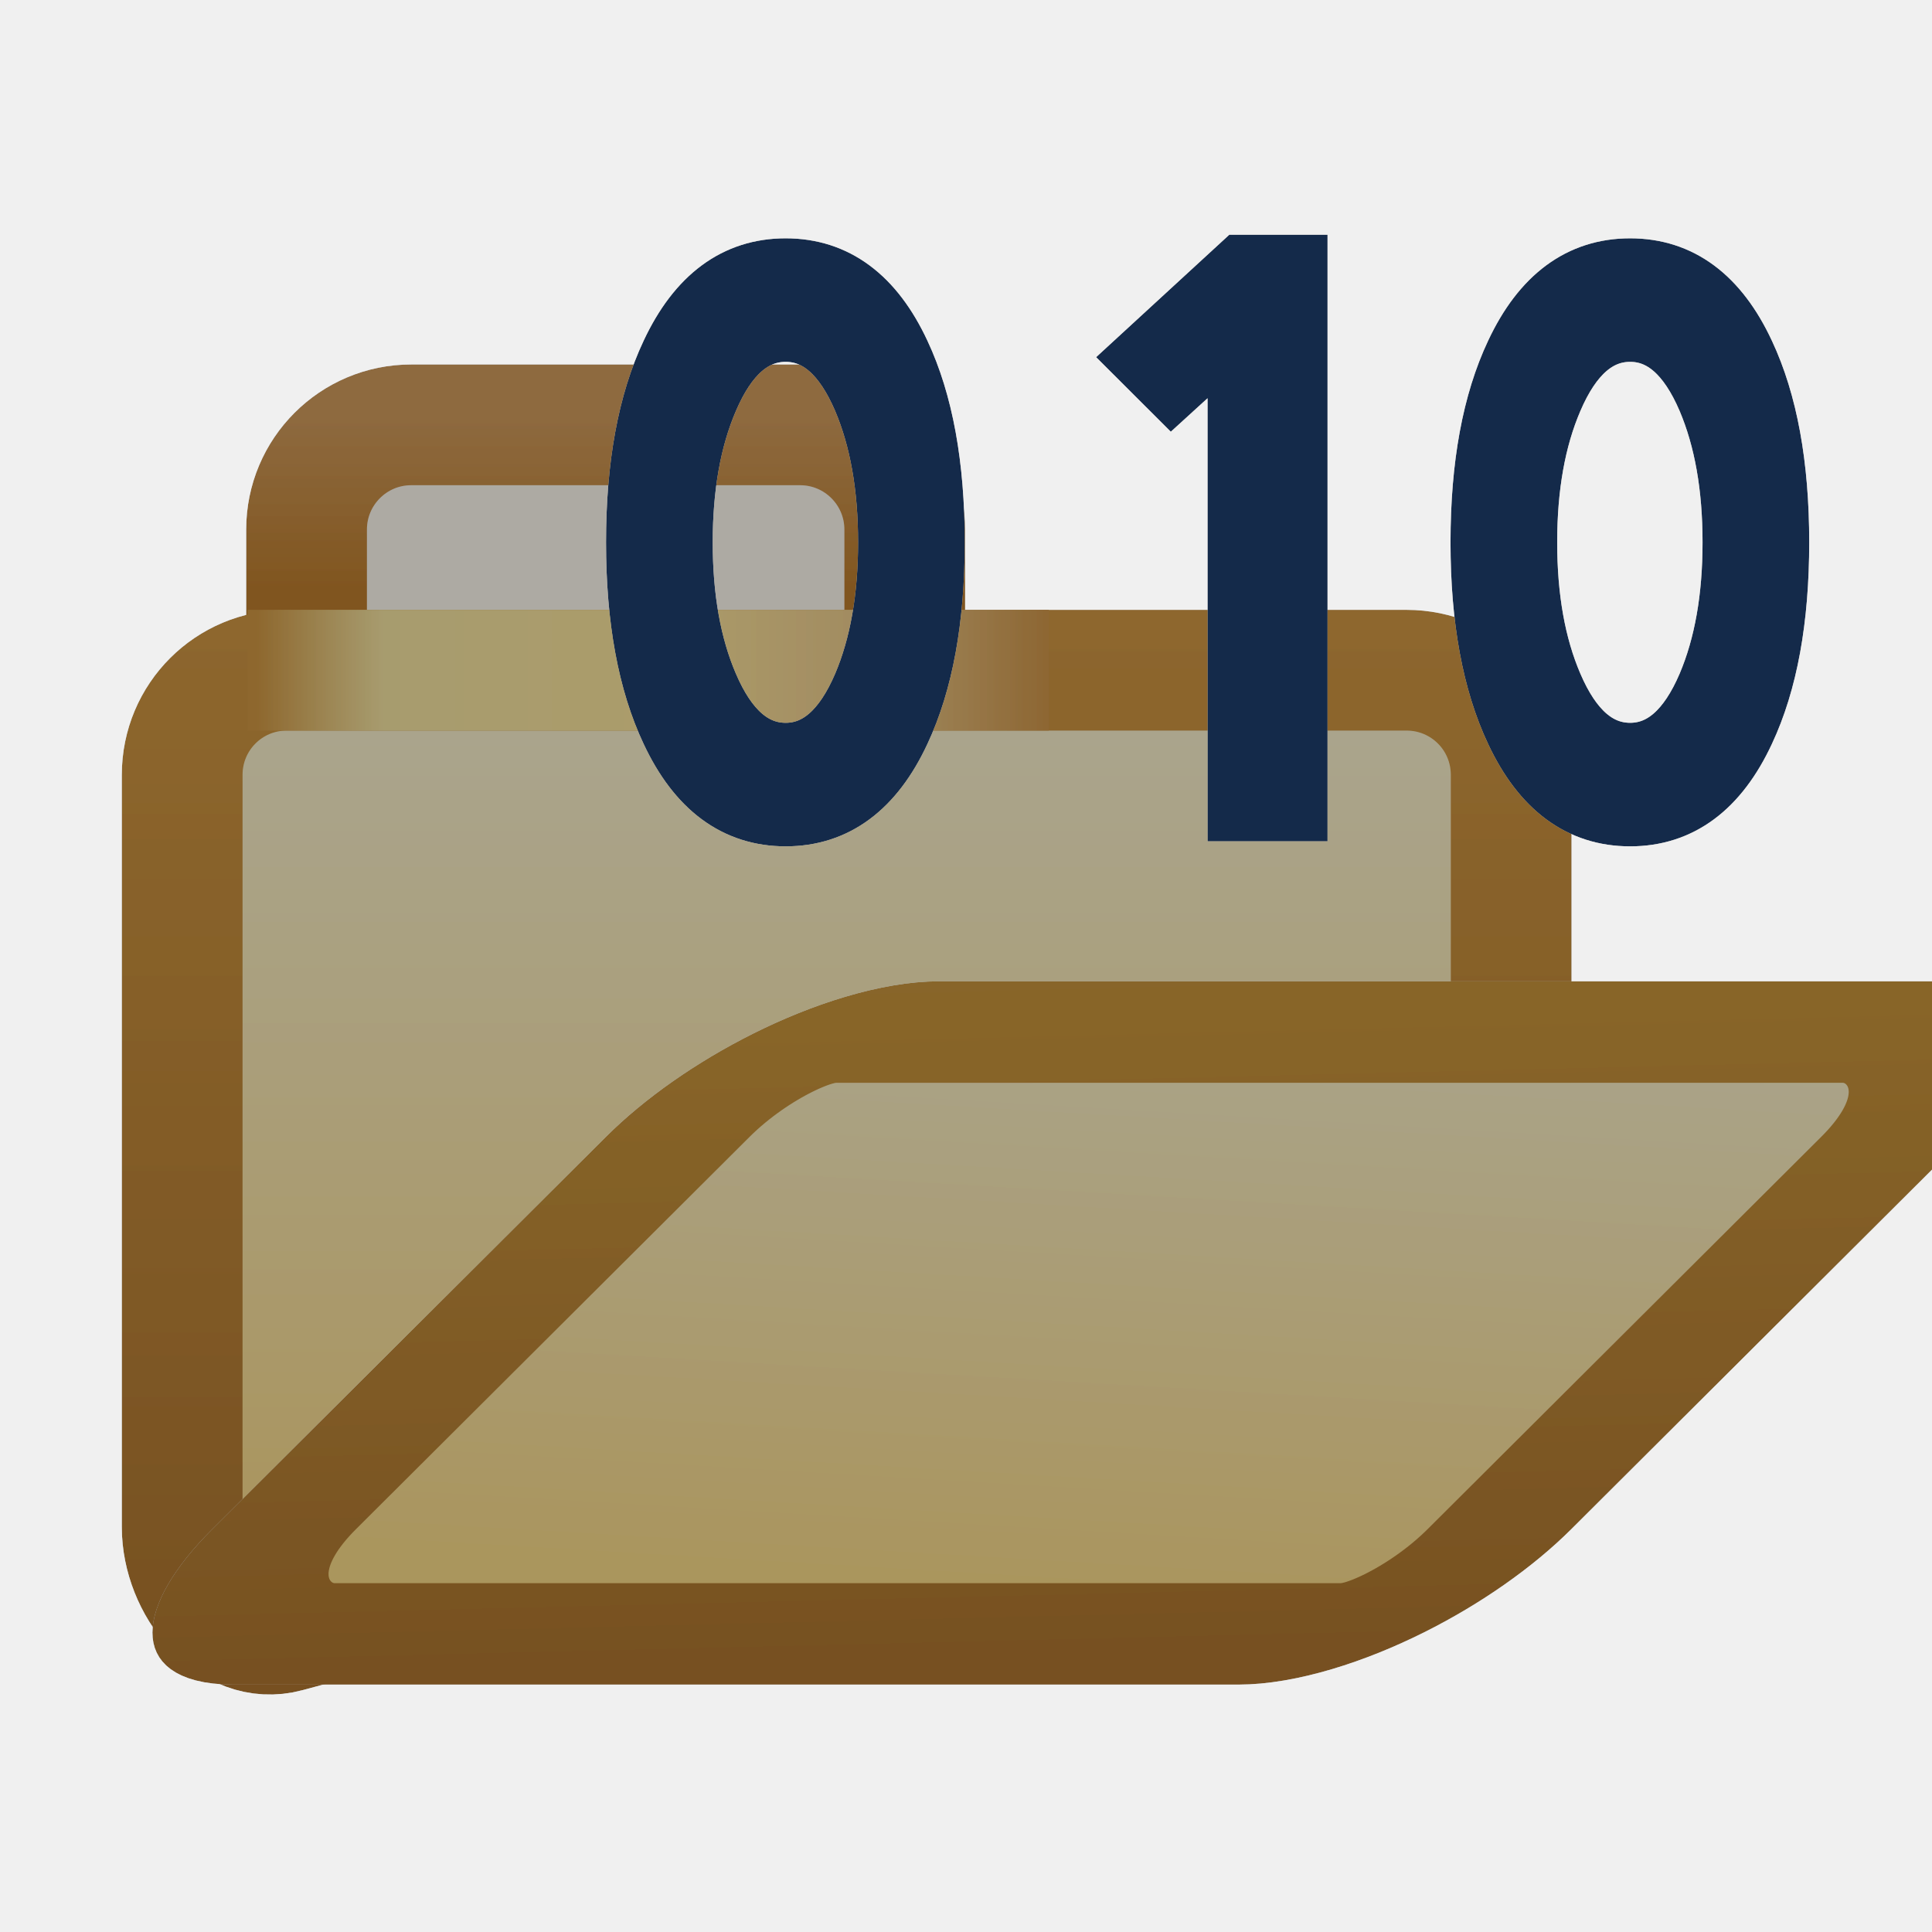
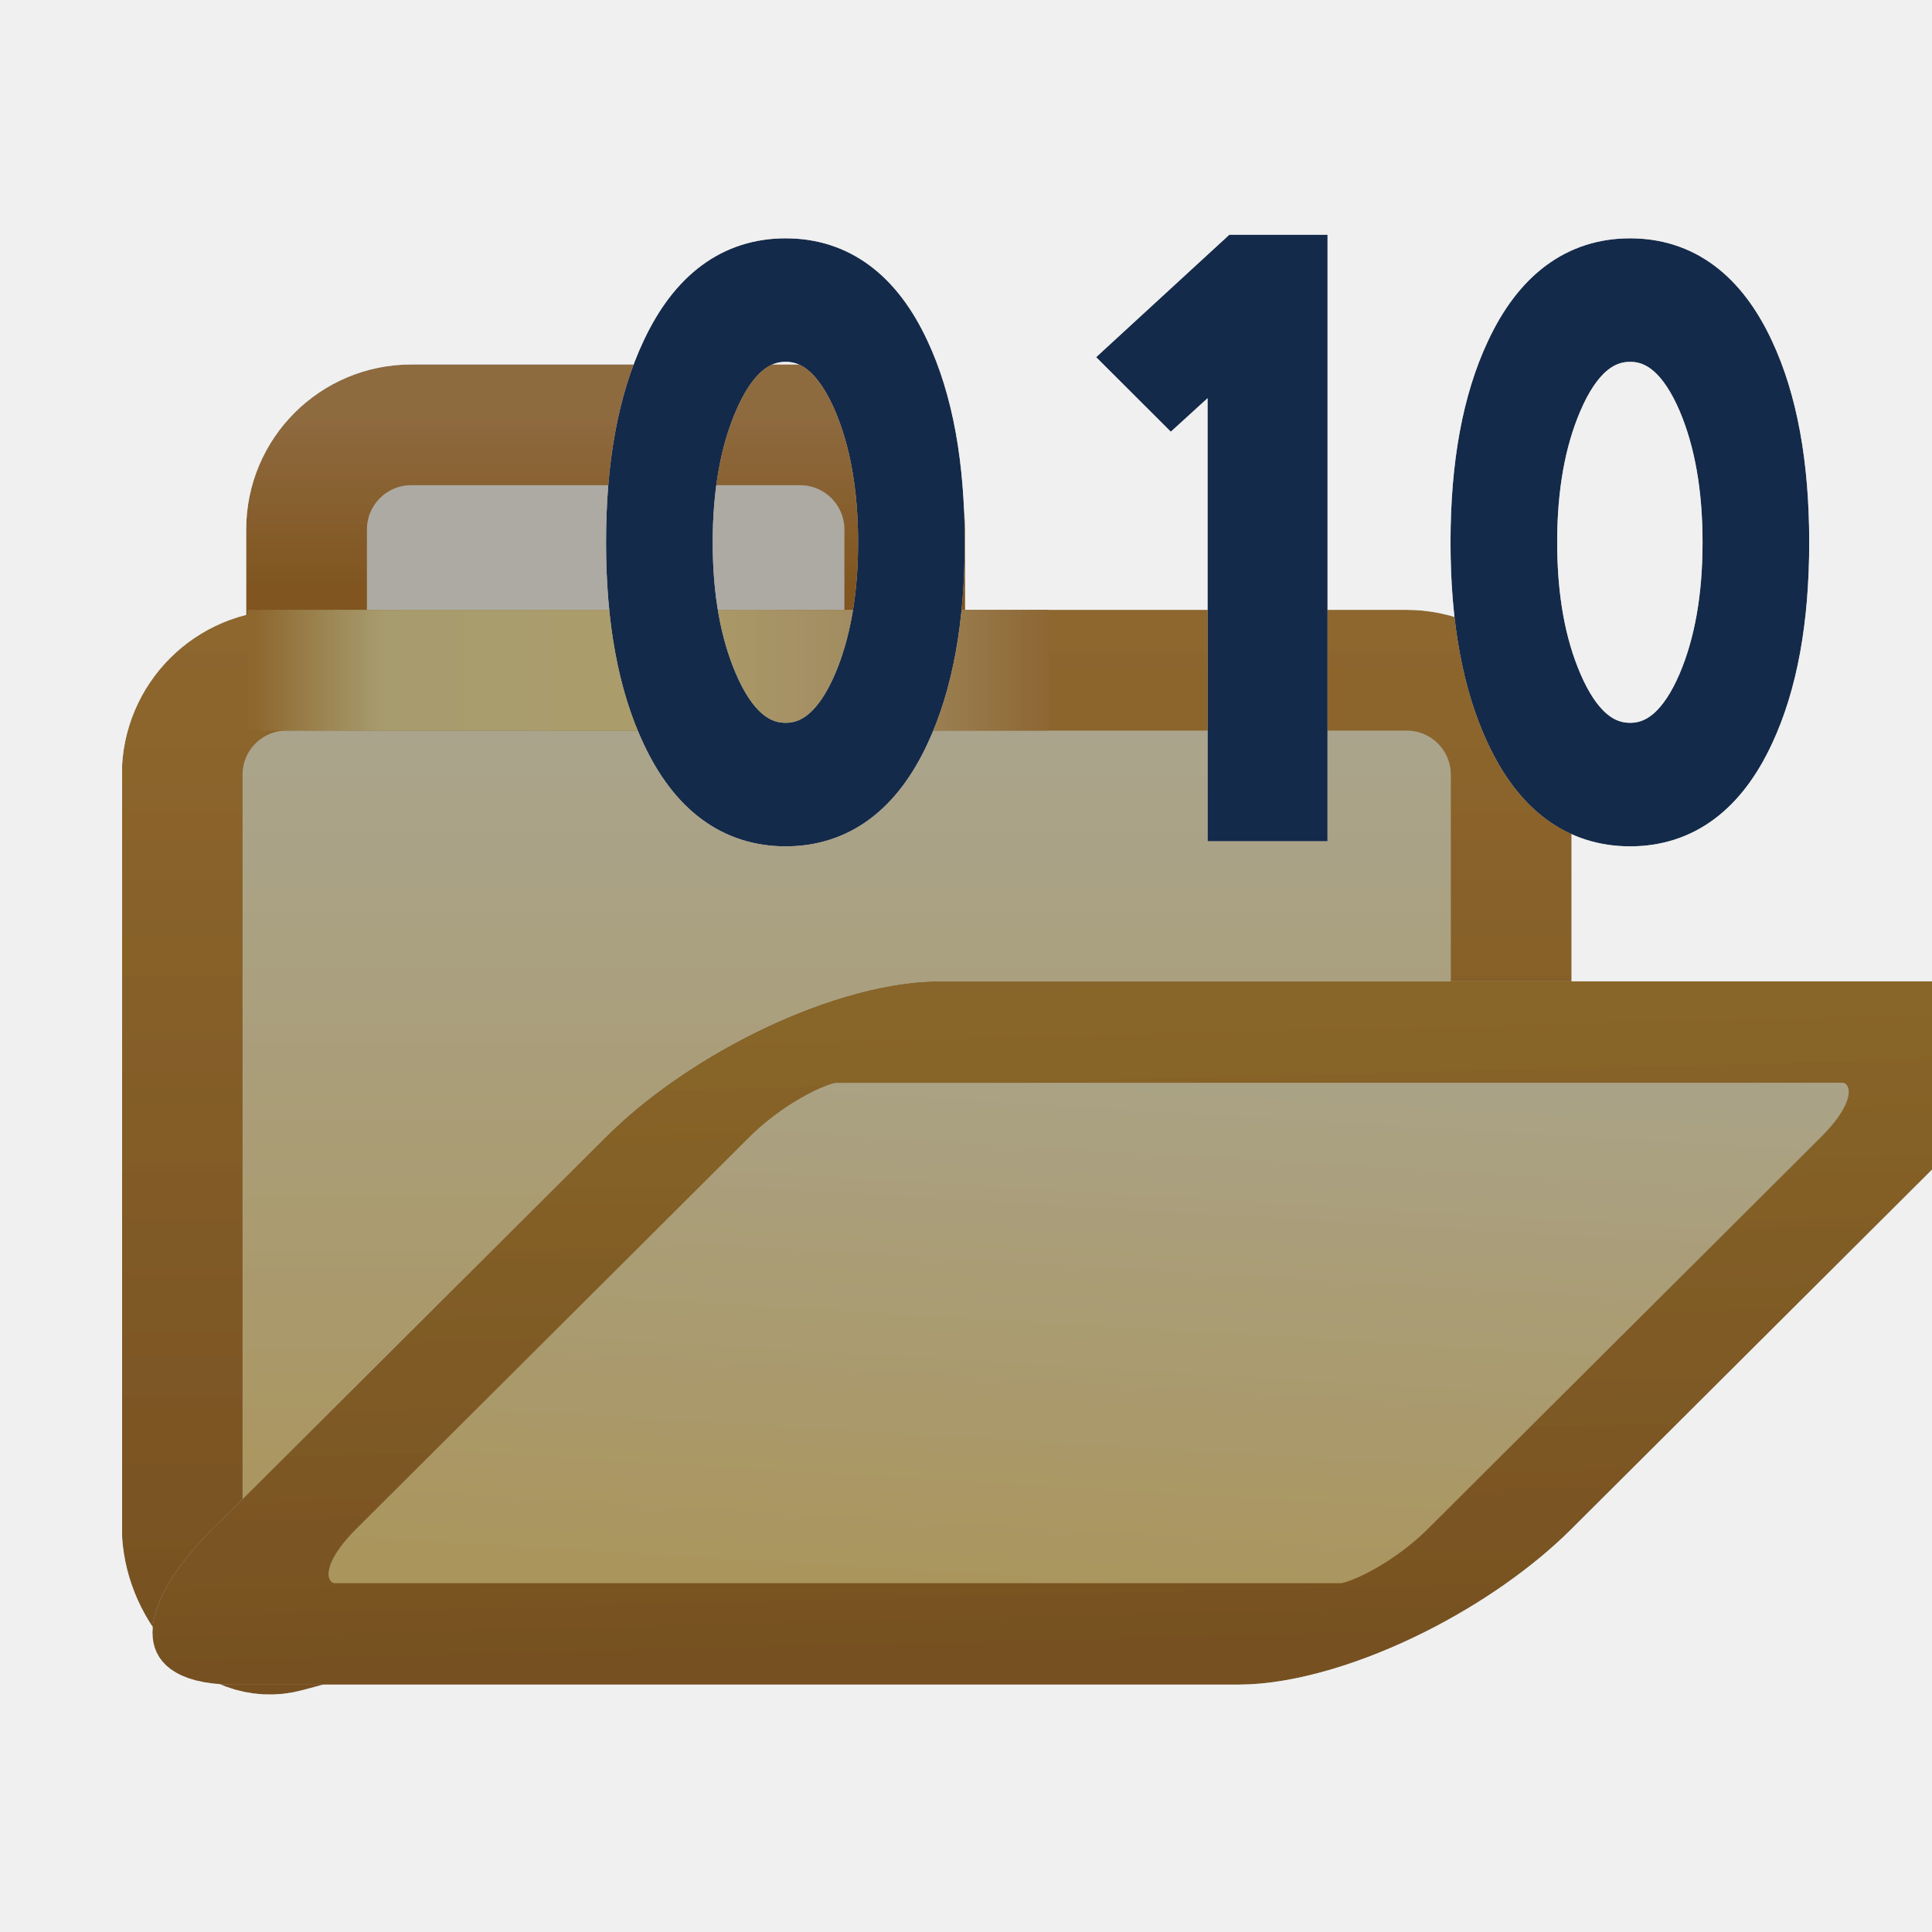
<svg xmlns="http://www.w3.org/2000/svg" xmlns:xlink="http://www.w3.org/1999/xlink" width="16" height="16" id="svg2" version="1.1">
  <defs id="defs4">
    <linearGradient id="linearGradient3973">
      <stop id="stop3975" offset="0" style="stop-color:#f8d078;stop-opacity:1" />
      <stop id="stop3977" offset="1" style="stop-color:#f8f0c8;stop-opacity:1" />
    </linearGradient>
    <linearGradient id="linearGradient3967">
      <stop id="stop3969" offset="0" style="stop-color:#c48a4e;stop-opacity:1;" />
      <stop id="stop3971" offset="1" style="stop-color:#ad6c24;stop-opacity:1" />
    </linearGradient>
    <linearGradient id="linearGradient3955">
      <stop id="stop3957" offset="0" style="stop-color:#c38536;stop-opacity:1" />
      <stop style="stop-color:#f2dc91;stop-opacity:1" offset="0.154" id="stop3959" />
      <stop style="stop-color:#fbdc8b;stop-opacity:1" offset="0.5" id="stop3961" />
      <stop id="stop3963" offset="0.75" style="stop-color:#e6bd7a;stop-opacity:1" />
      <stop id="stop3965" offset="1" style="stop-color:#ba772f;stop-opacity:1" />
    </linearGradient>
    <linearGradient id="linearGradient3949">
      <stop style="stop-color:#9e6627;stop-opacity:1" offset="0" id="stop3951" />
      <stop style="stop-color:#c38536;stop-opacity:1" offset="1" id="stop3953" />
    </linearGradient>
    <linearGradient xlink:href="#linearGradient3967" id="linearGradient3939" gradientUnits="userSpaceOnUse" gradientTransform="translate(-61.36656,1.445386)" x1="531.093" y1="366.789" x2="531.093" y2="371.179" />
    <linearGradient xlink:href="#linearGradient3955" id="linearGradient3945" gradientUnits="userSpaceOnUse" x1="523.008" y1="373.229" x2="543.914" y2="373.229" gradientTransform="translate(-60.5586,1.4188)" />
    <linearGradient xlink:href="#linearGradient3973" id="linearGradient4933" gradientUnits="userSpaceOnUse" gradientTransform="translate(-60.5586,0)" x1="538.006" y1="396.223" x2="538.006" y2="374.212" />
    <linearGradient xlink:href="#linearGradient3949" id="linearGradient4935" gradientUnits="userSpaceOnUse" gradientTransform="translate(-60.5586,0)" x1="548.459" y1="398.988" x2="548.459" y2="373.771" />
-     <filter color-interpolation-filters="sRGB" id="filter4929-6" x="-0.138" width="1.275" y="-0.377" height="1.755">
+     <filter color-interpolation-filters="sRGB" id="filter4929-6" x="-0.334" width="1.669" y="-0.43" height="1.86">
      <feGaussianBlur stdDeviation="3.562" id="feGaussianBlur4931-9" />
    </filter>
    <linearGradient id="linearGradient3973-7-8">
      <stop id="stop3975-4-9" offset="0" style="stop-color:#f8d078;stop-opacity:1" />
      <stop id="stop3977-0-4" offset="1" style="stop-color:#f8f0c8;stop-opacity:1" />
    </linearGradient>
    <linearGradient id="linearGradient4807-2">
      <stop id="stop4809-7" offset="0" style="stop-color:#9e6627;stop-opacity:1" />
      <stop id="stop4811-50" offset="1" style="stop-color:#bc8532;stop-opacity:1" />
    </linearGradient>
    <linearGradient xlink:href="#linearGradient3973-7-8" id="linearGradient7480" gradientUnits="userSpaceOnUse" gradientTransform="matrix(1,0,0,1.416569,344.4538,-4.135427)" x1="537.943" y1="397.561" x2="538.833" y2="381.572" />
    <linearGradient xlink:href="#linearGradient4807-2" id="linearGradient7482" gradientUnits="userSpaceOnUse" gradientTransform="matrix(1,0,0,1.416569,344.4538,-4.135427)" x1="548.459" y1="398.988" x2="548.016" y2="381.198" />
    <mask maskUnits="userSpaceOnUse" id="mask5153">
      <g id="g5155" style="display:inline" transform="matrix(0.8448925,0,0,0.8448925,66.96197,62.98243)">
        <path transform="matrix(1.183583,0,0,1.183583,-79.25503,-74.5449)" id="path5157" d="m 462.776,373.229 29.116,0 c 1.454,0 2.625,1.171 2.625,2.625 l 0,18.769 c 0,1.454 -1.174,2.526 -2.625,2.625 l -29.116,1.987 c -1.451,0.099 -2.625,-1.171 -2.625,-2.625 l 0,-20.756 c 0,-1.454 1.171,-2.625 2.625,-2.625 z" style="fill:#ffffff;fill-opacity:1;stroke:#ffffff;stroke-width:2;stroke-linecap:round;stroke-linejoin:round;stroke-miterlimit:4;stroke-opacity:1;stroke-dashoffset:0;display:inline" />
      </g>
    </mask>
    <mask maskUnits="userSpaceOnUse" id="mask5369">
      <g style="fill:#ffffff;stroke:#ffffff;display:inline" transform="matrix(1.183583,0,0,1.183583,-75.63524,-78.00017)" id="g5371">
        <rect style="fill:#ffffff;fill-opacity:1;stroke:#ffffff;stroke-width:3.028;stroke-linecap:round;stroke-linejoin:round;stroke-miterlimit:4;stroke-opacity:1;stroke-dasharray:none;stroke-dashoffset:0;display:inline" id="rect5373" width="15" height="16.625" x="463.743" y="368.495" rx="2.625" ry="2.625" />
        <path style="fill:#ffffff;fill-opacity:1;stroke:#ffffff;stroke-width:3.028;stroke-linecap:round;stroke-linejoin:round;stroke-miterlimit:4;stroke-opacity:1;stroke-dasharray:none;stroke-dashoffset:0" d="m 463.249,374.648 28.076,0 c 1.454,0 2.625,1.171 2.625,2.625 l 0,11.294 c 0,1.454 -1.221,2.246 -2.625,2.625 l -28.076,7.57 c -1.404,0.379 -2.625,-1.171 -2.625,-2.625 l 0,-18.864 c 0,-1.454 1.171,-2.625 2.625,-2.625 z" id="path5375" />
        <path style="fill:#ffffff;stroke:#ffffff;stroke-width:3.028;stroke-linecap:butt;stroke-linejoin:miter;stroke-miterlimit:4;stroke-opacity:1;stroke-dasharray:none" d="m 462.262,374.648 20.094,0" id="path5377" />
      </g>
    </mask>
-     <filter id="filter6147" x="-0.09" width="1.18" y="-0.18" height="1.361">
-       <feGaussianBlur stdDeviation="1.273" id="feGaussianBlur6149" />
-     </filter>
-     <filter style="color-interpolation-filters:sRGB;" id="filter4192">
-       <feComposite in2="SourceGraphic" operator="arithmetic" k1="0" k2="1" result="composite1" id="feComposite4194" />
+     <filter style="color-interpolation-filters:sRGB;" id="filter4192" x="-0.045" y="-0.05" width="1.091" height="1.1">
+       <feComposite in2="SourceGraphic" operator="arithmetic" k1="0" k2="1" result="composite1" id="feComposite4194" k3="0" k4="0" />
      <feColorMatrix in="composite1" values="1" type="saturate" result="colormatrix1" id="feColorMatrix4196" />
      <feFlood flood-opacity="1" flood-color="rgb(111, 111, 111)" result="flood1" id="feFlood4198" />
      <feBlend in="flood1" in2="colormatrix1" mode="multiply" result="blend1" id="feBlend4200" />
      <feBlend in2="blend1" mode="screen" result="blend2" id="feBlend4202" />
      <feColorMatrix in="blend2" values="1" type="saturate" result="colormatrix2" id="feColorMatrix4204" />
-       <feComposite in="colormatrix2" in2="SourceGraphic" operator="in" k2="1" result="composite2" id="feComposite4206" />
+       <feComposite in="colormatrix2" in2="SourceGraphic" operator="in" result="composite2" id="feComposite4206" />
    </filter>
-     <filter style="color-interpolation-filters:sRGB;" id="filter4208">
-       <feComposite in2="SourceGraphic" operator="arithmetic" k1="0" k2="1" result="composite1" id="feComposite4210" />
+     <filter style="color-interpolation-filters:sRGB;" id="filter4208" x="-0.195" y="-0.475" width="1.391" height="1.867">
+       <feComposite in2="SourceGraphic" operator="arithmetic" k1="0" k2="1" result="composite1" id="feComposite4210" k3="0" k4="0" />
      <feColorMatrix in="composite1" values="1" type="saturate" result="colormatrix1" id="feColorMatrix4212" />
      <feFlood flood-opacity="1" flood-color="rgb(111, 111, 111)" result="flood1" id="feFlood4214" />
      <feBlend in="flood1" in2="colormatrix1" mode="multiply" result="blend1" id="feBlend4216" />
      <feBlend in2="blend1" mode="screen" result="blend2" id="feBlend4218" />
      <feColorMatrix in="blend2" values="1" type="saturate" result="colormatrix2" id="feColorMatrix4220" />
-       <feComposite in="colormatrix2" in2="SourceGraphic" operator="in" k2="1" result="composite2" id="feComposite4222" />
+       <feComposite in="colormatrix2" in2="SourceGraphic" operator="in" result="composite2" id="feComposite4222" />
    </filter>
-     <filter style="color-interpolation-filters:sRGB;" id="filter4224">
-       <feComposite in2="SourceGraphic" operator="arithmetic" k1="0" k2="1" result="composite1" id="feComposite4226" />
+     <filter style="color-interpolation-filters:sRGB;" id="filter4224" x="-0.041" y="-0.013" width="1.093" height="1.037">
+       <feComposite in2="SourceGraphic" operator="arithmetic" k1="0" k2="1" result="composite1" id="feComposite4226" k3="0" k4="0" />
      <feColorMatrix in="composite1" values="1" type="saturate" result="colormatrix1" id="feColorMatrix4228" />
      <feFlood flood-opacity="1" flood-color="rgb(111, 111, 111)" result="flood1" id="feFlood4230" />
      <feBlend in="flood1" in2="colormatrix1" mode="multiply" result="blend1" id="feBlend4232" />
      <feBlend in2="blend1" mode="screen" result="blend2" id="feBlend4234" />
      <feColorMatrix in="blend2" values="1" type="saturate" result="colormatrix2" id="feColorMatrix4236" />
-       <feComposite in="colormatrix2" in2="SourceGraphic" operator="in" k2="1" result="composite2" id="feComposite4238" />
+       <feComposite in="colormatrix2" in2="SourceGraphic" operator="in" result="composite2" id="feComposite4238" />
    </filter>
  </defs>
  <g id="layer1" style="display:inline" transform="translate(0,-1036.362)">
    <g transform="matrix(0.279033,0,0,0.279033,-129.5116,939.9464)" style="display:inline" id="g13862">
      <g transform="matrix(1.183583,0,0,1.183583,-75.63524,-78.00017)" id="g13813" style="filter:url(#filter4192)">
        <rect style="fill:#fdf7eb;fill-opacity:1;stroke:url(#linearGradient3939);stroke-width:3.028;stroke-linecap:round;stroke-linejoin:round;stroke-miterlimit:4;stroke-opacity:1;stroke-dasharray:none;stroke-dashoffset:0;display:inline" id="rect13693-3" width="15" height="16.625" x="463.743" y="368.495" rx="2.625" ry="2.625" />
        <path style="fill:url(#linearGradient4933);fill-opacity:1;stroke:url(#linearGradient4935);stroke-width:3.028;stroke-linecap:round;stroke-linejoin:round;stroke-miterlimit:4;stroke-opacity:1;stroke-dasharray:none;stroke-dashoffset:0" d="m 463.249,374.648 28.076,0 c 1.454,0 2.625,1.171 2.625,2.625 l 0,11.294 c 0,1.454 -1.221,2.246 -2.625,2.625 l -28.076,7.57 c -1.404,0.379 -2.625,-1.171 -2.625,-2.625 l 0,-18.864 c 0,-1.454 1.171,-2.625 2.625,-2.625 z" id="rect13693" />
        <path style="fill:none;stroke:url(#linearGradient3945);stroke-width:3.028;stroke-linecap:butt;stroke-linejoin:miter;stroke-miterlimit:4;stroke-opacity:1;stroke-dasharray:none" d="m 462.262,374.648 20.094,0" id="path13797" />
-       </g>
-       <g id="g5362" mask="url(#mask5369)" style="filter:url(#filter4208)">
-         <g id="g5356" style="stroke-width:7.168;stroke-miterlimit:4;stroke-dasharray:none;filter:url(#filter6147);opacity:0.75">
-           <g style="fill:#ffffff;stroke:#ffffff;display:inline;stroke-width:6.056;stroke-miterlimit:4;stroke-dasharray:none" id="g5170-1" transform="matrix(1.183583,0,0,1.183583,-108.3979,-120.7796)">
-             <path d="m 507.202,407.585 c -10e-6,1.931 -0.289,3.515 -0.868,4.749 -0.667,1.432 -1.632,2.148 -2.896,2.148 -1.264,0 -2.231,-0.716 -2.903,-2.148 -0.583,-1.234 -0.875,-2.818 -0.875,-4.749 0,-1.932 0.292,-3.515 0.875,-4.749 0.671,-1.432 1.639,-2.148 2.903,-2.148 1.264,3e-4 2.229,0.716 2.896,2.148 0.579,1.234 0.868,2.818 0.868,4.749 z m -1.222,0 c -10e-6,-1.393 -0.211,-2.585 -0.632,-3.577 -0.477,-1.117 -1.113,-1.675 -1.91,-1.675 -0.801,0 -1.44,0.558 -1.917,1.675 -0.426,0.992 -0.639,2.184 -0.639,3.577 0,1.393 0.213,2.585 0.639,3.577 0.477,1.116 1.116,1.675 1.917,1.675 0.796,0 1.433,-0.559 1.91,-1.675 0.421,-0.992 0.632,-2.184 0.632,-3.577 z" style="font-size:10px;font-style:normal;font-variant:normal;font-weight:normal;font-stretch:normal;text-align:start;line-height:125%;letter-spacing:0px;word-spacing:0px;writing-mode:lr-tb;text-anchor:start;fill:#ffffff;fill-opacity:1;stroke:#ffffff;stroke-width:6.056;stroke-miterlimit:4;stroke-opacity:1;stroke-dasharray:none;display:inline;font-family:Gautami;-inkscape-font-specification:Gautami" id="path21763-7" />
-             <path d="m 516.577,400.32 0,14.313 -2.111,0 0,-11.678 -1.356,1.236 -1.238,-1.236 2.866,-2.635 z" style="font-size:10px;font-style:normal;font-variant:normal;font-weight:normal;font-stretch:normal;text-align:start;line-height:125%;letter-spacing:0px;word-spacing:0px;writing-mode:lr-tb;text-anchor:start;fill:#ffffff;fill-opacity:1;stroke:#ffffff;stroke-width:6.056;stroke-miterlimit:4;stroke-opacity:1;stroke-dasharray:none;display:inline;font-family:Gautami;-inkscape-font-specification:Gautami" id="path21765-4" />
-             <path d="m 528.378,407.585 c -10e-6,1.931 -0.289,3.515 -0.868,4.749 -0.667,1.432 -1.632,2.148 -2.896,2.148 -1.264,0 -2.231,-0.716 -2.903,-2.148 -0.583,-1.234 -0.875,-2.818 -0.875,-4.749 0,-1.932 0.292,-3.515 0.875,-4.749 0.671,-1.432 1.639,-2.148 2.903,-2.148 1.264,3e-4 2.229,0.716 2.896,2.148 0.579,1.234 0.868,2.818 0.868,4.749 z m -1.222,0 c -10e-6,-1.393 -0.211,-2.585 -0.632,-3.577 -0.477,-1.117 -1.113,-1.675 -1.91,-1.675 -0.801,0 -1.44,0.558 -1.917,1.675 -0.426,0.992 -0.639,2.184 -0.639,3.577 0,1.393 0.213,2.585 0.639,3.577 0.477,1.116 1.116,1.675 1.917,1.675 0.796,0 1.433,-0.559 1.91,-1.675 0.421,-0.992 0.632,-2.184 0.632,-3.577 z" style="font-size:10px;font-style:normal;font-variant:normal;font-weight:normal;font-stretch:normal;text-align:start;line-height:125%;letter-spacing:0px;word-spacing:0px;writing-mode:lr-tb;text-anchor:start;fill:#ffffff;fill-opacity:1;stroke:#ffffff;stroke-width:6.056;stroke-miterlimit:4;stroke-opacity:1;stroke-dasharray:none;display:inline;font-family:Gautami;-inkscape-font-specification:Gautami" id="path21763-3-0" />
-           </g>
-         </g>
      </g>
      <g transform="matrix(1.183583,0,0,1.183583,-79.25503,-74.54492)" style="display:inline;filter:url(#filter4224)" id="g6258" mask="none">
        <g mask="url(#mask5153)" id="g4914" transform="translate(3.058339,-2.919324)">
          <rect style="opacity:0.5;fill:#000000;fill-opacity:1;stroke:#000000;stroke-width:2.38;stroke-linecap:round;stroke-linejoin:round;stroke-miterlimit:4;stroke-opacity:1;stroke-dasharray:none;stroke-dashoffset:0;display:inline;filter:url(#filter4929-6)" id="rect13693-2-2" width="29.136" height="22.649" x="860.685" y="542.897" rx="2.625" ry="3.718" transform="matrix(1,0,-0.7082804,0.7059312,4.9445873e-7,-4.9445987e-8)" />
        </g>
        <rect transform="matrix(1,0,-0.7082804,0.7059312,0,0)" ry="3.718" rx="2.625" y="539.432" x="860.815" height="21.378" width="30.475" id="rect13693-2" style="fill:url(#linearGradient7480);fill-opacity:1;stroke:url(#linearGradient7482);stroke-width:3.604;stroke-linecap:round;stroke-linejoin:round;stroke-miterlimit:4;stroke-opacity:1;stroke-dasharray:none;stroke-dashoffset:0;display:inline" />
        <g id="g5170" transform="translate(-24.6226,-39.06334)">
          <path d="m 507.202,407.585 c -10e-6,1.931 -0.289,3.515 -0.868,4.749 -0.667,1.432 -1.632,2.148 -2.896,2.148 -1.264,0 -2.231,-0.716 -2.903,-2.148 -0.583,-1.234 -0.875,-2.818 -0.875,-4.749 0,-1.932 0.292,-3.515 0.875,-4.749 0.671,-1.432 1.639,-2.148 2.903,-2.148 1.264,3e-4 2.229,0.716 2.896,2.148 0.579,1.234 0.868,2.818 0.868,4.749 z m -1.222,0 c -10e-6,-1.393 -0.211,-2.585 -0.632,-3.577 -0.477,-1.117 -1.113,-1.675 -1.91,-1.675 -0.801,0 -1.44,0.558 -1.917,1.675 -0.426,0.992 -0.639,2.184 -0.639,3.577 0,1.393 0.213,2.585 0.639,3.577 0.477,1.116 1.116,1.675 1.917,1.675 0.796,0 1.433,-0.559 1.91,-1.675 0.421,-0.992 0.632,-2.184 0.632,-3.577 z" style="font-size:10px;font-style:normal;font-variant:normal;font-weight:normal;font-stretch:normal;text-align:start;line-height:125%;letter-spacing:0px;word-spacing:0px;writing-mode:lr-tb;text-anchor:start;fill:#17325d;fill-opacity:1;stroke:#17325d;stroke-width:1.453;stroke-miterlimit:4;stroke-opacity:1;stroke-dasharray:none;display:inline;font-family:Gautami;-inkscape-font-specification:Gautami" id="path21763" />
          <path d="m 516.577,400.32 0,14.313 -2.111,0 0,-11.678 -1.356,1.236 -1.238,-1.236 2.866,-2.635 z" style="font-size:10px;font-style:normal;font-variant:normal;font-weight:normal;font-stretch:normal;text-align:start;line-height:125%;letter-spacing:0px;word-spacing:0px;writing-mode:lr-tb;text-anchor:start;fill:#17325d;fill-opacity:1;stroke:#17325d;stroke-width:0.898;stroke-miterlimit:4;stroke-opacity:1;stroke-dasharray:none;display:inline;font-family:Gautami;-inkscape-font-specification:Gautami" id="path21765" />
          <path d="m 528.378,407.585 c -10e-6,1.931 -0.289,3.515 -0.868,4.749 -0.667,1.432 -1.632,2.148 -2.896,2.148 -1.264,0 -2.231,-0.716 -2.903,-2.148 -0.583,-1.234 -0.875,-2.818 -0.875,-4.749 0,-1.932 0.292,-3.515 0.875,-4.749 0.671,-1.432 1.639,-2.148 2.903,-2.148 1.264,3e-4 2.229,0.716 2.896,2.148 0.579,1.234 0.868,2.818 0.868,4.749 z m -1.222,0 c -10e-6,-1.393 -0.211,-2.585 -0.632,-3.577 -0.477,-1.117 -1.113,-1.675 -1.91,-1.675 -0.801,0 -1.44,0.558 -1.917,1.675 -0.426,0.992 -0.639,2.184 -0.639,3.577 0,1.393 0.213,2.585 0.639,3.577 0.477,1.116 1.116,1.675 1.917,1.675 0.796,0 1.433,-0.559 1.91,-1.675 0.421,-0.992 0.632,-2.184 0.632,-3.577 z" style="font-size:10px;font-style:normal;font-variant:normal;font-weight:normal;font-stretch:normal;text-align:start;line-height:125%;letter-spacing:0px;word-spacing:0px;writing-mode:lr-tb;text-anchor:start;fill:#17325d;fill-opacity:1;stroke:#17325d;stroke-width:1.453;stroke-miterlimit:4;stroke-opacity:1;stroke-dasharray:none;display:inline;font-family:Gautami;-inkscape-font-specification:Gautami" id="path21763-3" />
        </g>
      </g>
    </g>
  </g>
</svg>
